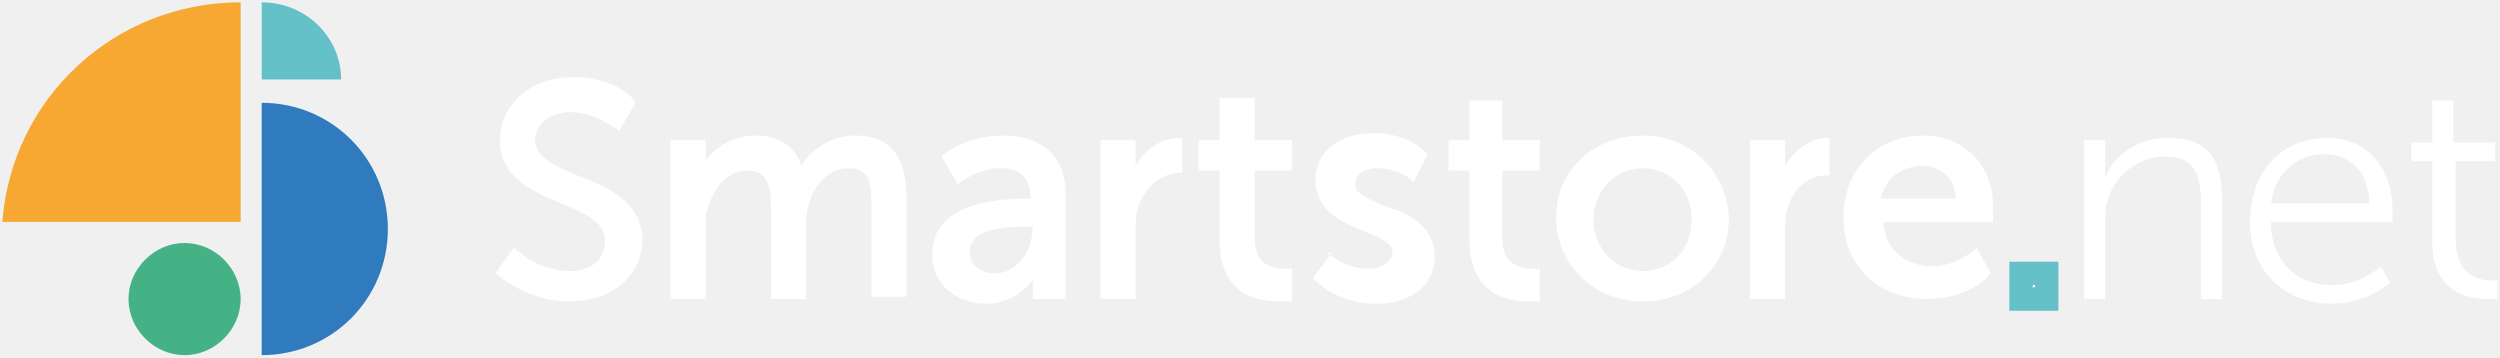
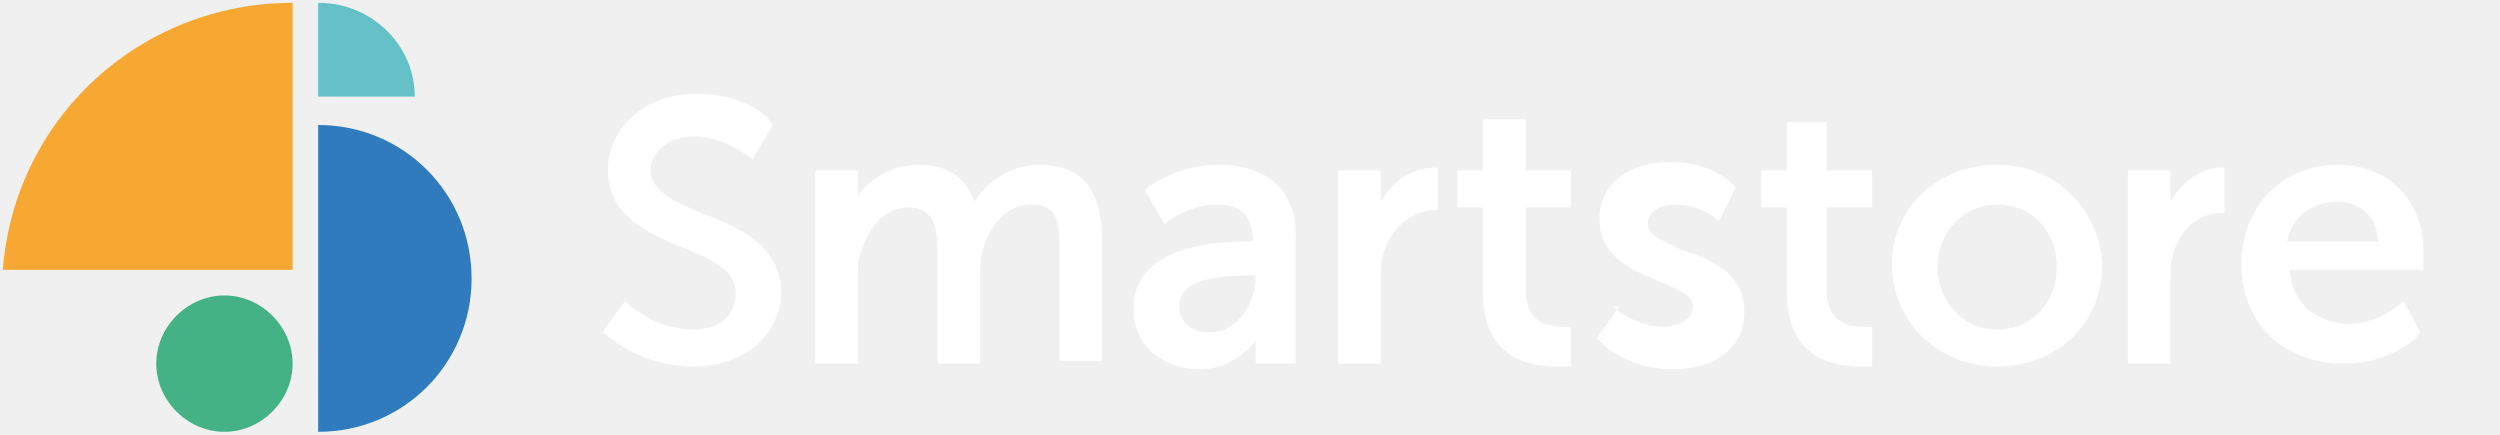
- <svg xmlns="http://www.w3.org/2000/svg" version="1.1" id="Ebene_1" x="0px" y="0px" viewBox="0 0 107 15.3" style="enable-background:new 0 0 107 15.3;" xml:space="preserve" fill="white">
+ <svg xmlns="http://www.w3.org/2000/svg" version="1.1" id="Ebene_1" x="0px" y="0px" viewBox="0 0 88 15.3" style="enable-background:new 0 0 88 15.3;" xml:space="preserve" fill="white">
  <style type="text/css">
	.st0{fill:#F7A833;}
	.st1{fill:#307ABE;}
	.st2{fill:#44B284;}
	.st3{fill:#64C1C7;}
</style>
  <g>
    <path class="st0" d="M0.1,9.5h10.2V0.1C4.9,0.1,0.5,4.2,0.1,9.5" />
  </g>
  <path class="st1" d="M11.2,15.2c3,0,5.4-2.4,5.4-5.4c0-3-2.4-5.4-5.4-5.4V15.2z" />
  <path class="st2" d="M10.3,12.8c0,1.3-1.1,2.4-2.4,2.4s-2.4-1.1-2.4-2.4s1.1-2.4,2.4-2.4S10.3,11.5,10.3,12.8" />
  <path d="M42.9,5.8c-1.5,0-2.5,0.8-2.5,0.8l-0.1,0.1L41,7.9l0.1-0.1c0,0,0.8-0.6,1.7-0.6c0.9,0,1.3,0.4,1.3,1.3H44  c-2.7,0-4.1,0.8-4.1,2.4c0,1.4,1.2,2.1,2.3,2.1c1,0,1.7-0.6,2-1c0,0,0,0,0,0.1v0.7h1.4V8.5C45.7,6.8,44.7,5.8,42.9,5.8z M44.2,9.7  c0,1.2-0.8,2-1.6,2c-0.8,0-1.1-0.5-1.1-0.9c0-1,1.4-1.1,2.5-1.1L44.2,9.7L44.2,9.7z" />
  <path d="M36.6,5.8c-1,0-1.9,0.6-2.3,1.3c-0.3-0.9-1-1.3-2-1.3c-0.9,0-1.7,0.5-2.1,1.1V6h-1.5v6.8h1.5V9.7c0-0.3,0-0.6,0.1-0.8  c0.3-1,0.9-1.6,1.7-1.6c0.8,0,1,0.6,1,1.5v4h1.5V9.7c0-0.3,0-0.6,0.1-0.9c0.2-0.8,0.8-1.6,1.7-1.6c0.9,0,1,0.6,1,1.5v4h1.5V8.5  C38.8,6.7,38.1,5.8,36.6,5.8z" />
  <path d="M82.3,5.8c-2,0-3.4,1.5-3.4,3.5c0,2.1,1.5,3.5,3.6,3.5c1.6,0,2.6-0.9,2.6-1l0.1-0.1l-0.6-1.1l-0.1,0.1c0,0-0.8,0.7-1.8,0.7  c-0.9,0-2-0.5-2.1-1.9h4.7l0-0.1c0-0.1,0-0.4,0-0.6C85.3,7.1,84.1,5.8,82.3,5.8z M80.5,8.5c0.2-0.9,0.9-1.4,1.8-1.4  c0.6,0,1.4,0.4,1.4,1.4H80.5z" />
  <path d="M70.3,5.8c-2.1,0-3.7,1.5-3.7,3.5c0,2,1.6,3.6,3.7,3.6c2.1,0,3.7-1.5,3.7-3.6C73.9,7.4,72.4,5.8,70.3,5.8z M70.3,11.6  c-1.2,0-2.1-1-2.1-2.2c0-1.2,0.9-2.2,2.1-2.2c1.2,0,2.1,0.9,2.1,2.2C72.4,10.7,71.5,11.6,70.3,11.6z" />
  <path d="M64.4,4.3l-1.5,0V6H62v1.3h0.9v3c0,1,0.3,2.6,2.6,2.6c0.3,0,0.4,0,0.4,0v-1.4l0,0c0,0-0.1,0-0.3,0c-0.6,0-1.3-0.2-1.3-1.3  V7.3h1.6V6h-1.6V4.3z" />
  <path d="M55,11.5c-0.6,0-1.3-0.2-1.3-1.3V7.3h1.6V6h-1.6V4.2l-1.5,0V6h-0.9v1.3h0.9v3c0,1,0.3,2.6,2.6,2.6c0.3,0,0.5,0,0.5,0l0,0  v-1.4l-0.1,0C55.2,11.5,55.1,11.5,55,11.5z" />
  <path d="M59.2,8.8C58.6,8.5,58,8.3,58,7.9c0-0.5,0.5-0.7,0.9-0.7c1,0,1.5,0.5,1.5,0.5l0.1,0.1l0.6-1.2l-0.1-0.1c0,0-0.7-0.8-2.2-0.8  c-1.5,0-2.5,0.8-2.5,2c0,1.3,1.1,1.8,2.1,2.2c0.7,0.3,1.2,0.5,1.2,0.9c0,0.4-0.5,0.7-1,0.7c-1.1,0-1.8-0.7-1.8-0.7L57,10.8l-0.8,1.1  l0.1,0.1c0,0,0.9,1,2.6,1c1.5,0,2.5-0.8,2.5-2C61.4,9.6,60.2,9.1,59.2,8.8z" />
  <path d="M48.6,7.1V6h-1.5v6.8h1.5V10c0-0.4,0-0.8,0.1-1.1C49,8,49.7,7.4,50.5,7.4h0h0.1V5.9l-0.1,0C49.7,5.9,49,6.4,48.6,7.1z" />
  <path d="M76.4,7.1V6h-1.5v6.8h1.5V10c0-0.4,0-0.8,0.1-1.1c0.3-0.9,0.9-1.4,1.7-1.4h0h0.1V5.9l-0.1,0C77.5,5.9,76.8,6.4,76.4,7.1z" />
  <path d="M24.7,7.5c-1-0.4-1.8-0.8-1.8-1.5c0-0.7,0.7-1.2,1.5-1.2c1,0,1.8,0.6,2.1,0.8l0.7-1.2C27,4,26.1,3.3,24.5,3.3  c-1.8,0-3.1,1.2-3.1,2.7c0,1.6,1.4,2.2,2.6,2.7c1,0.4,1.9,0.8,1.9,1.6c0,0.9-0.7,1.3-1.5,1.3c-1.2,0-2.1-0.7-2.4-1l-0.8,1.1  c0.3,0.2,1.4,1.2,3.2,1.2c1.8,0,3.1-1.1,3.1-2.7C27.4,8.6,26,8,24.7,7.5z" />
  <path class="st3" d="M11.2,0.1c1.9,0,3.4,1.5,3.4,3.3h-3.4V0.1z" />
-   <path d="M104.1,10.3c0,2.3,1.6,2.5,2.4,2.5c0.2,0,0.4,0,0.4,0V12c0,0-0.1,0-0.3,0c-0.5,0-1.5-0.2-1.5-1.8V6.9h1.7V6.1H105V4.3h-0.9  v1.8h-0.9v0.8h0.9V10.3z" />
-   <path d="M102.4,9c0-1.7-1-3.1-2.8-3.1c-1.8,0-3.3,1.3-3.3,3.6c0,2.1,1.5,3.5,3.5,3.5c1.5,0,2.5-0.9,2.5-0.9l-0.4-0.7  c0,0-0.8,0.8-2.1,0.8c-1.4,0-2.6-0.9-2.6-2.7h5.2C102.4,9.4,102.4,9.1,102.4,9z M97.2,8.7c0.2-1.4,1.2-2.1,2.3-2.1  c1,0,1.9,0.7,1.9,2.1H97.2z" />
-   <path d="M89.2,12.8h0.9V9.5c0-0.3,0-0.6,0.1-0.9c0.3-1.1,1.3-1.9,2.5-1.9c1.3,0,1.5,0.9,1.5,2v4.1h0.9V8.5c0-1.7-0.6-2.6-2.3-2.6  c-1.6,0-2.5,1.1-2.7,1.7h0c0,0,0-0.2,0-0.5V6h-0.9V12.8z" />
-   <rect x="86.5" y="11.7" stroke="#64C1C7" width="1.1" height="1.1" />
</svg>
